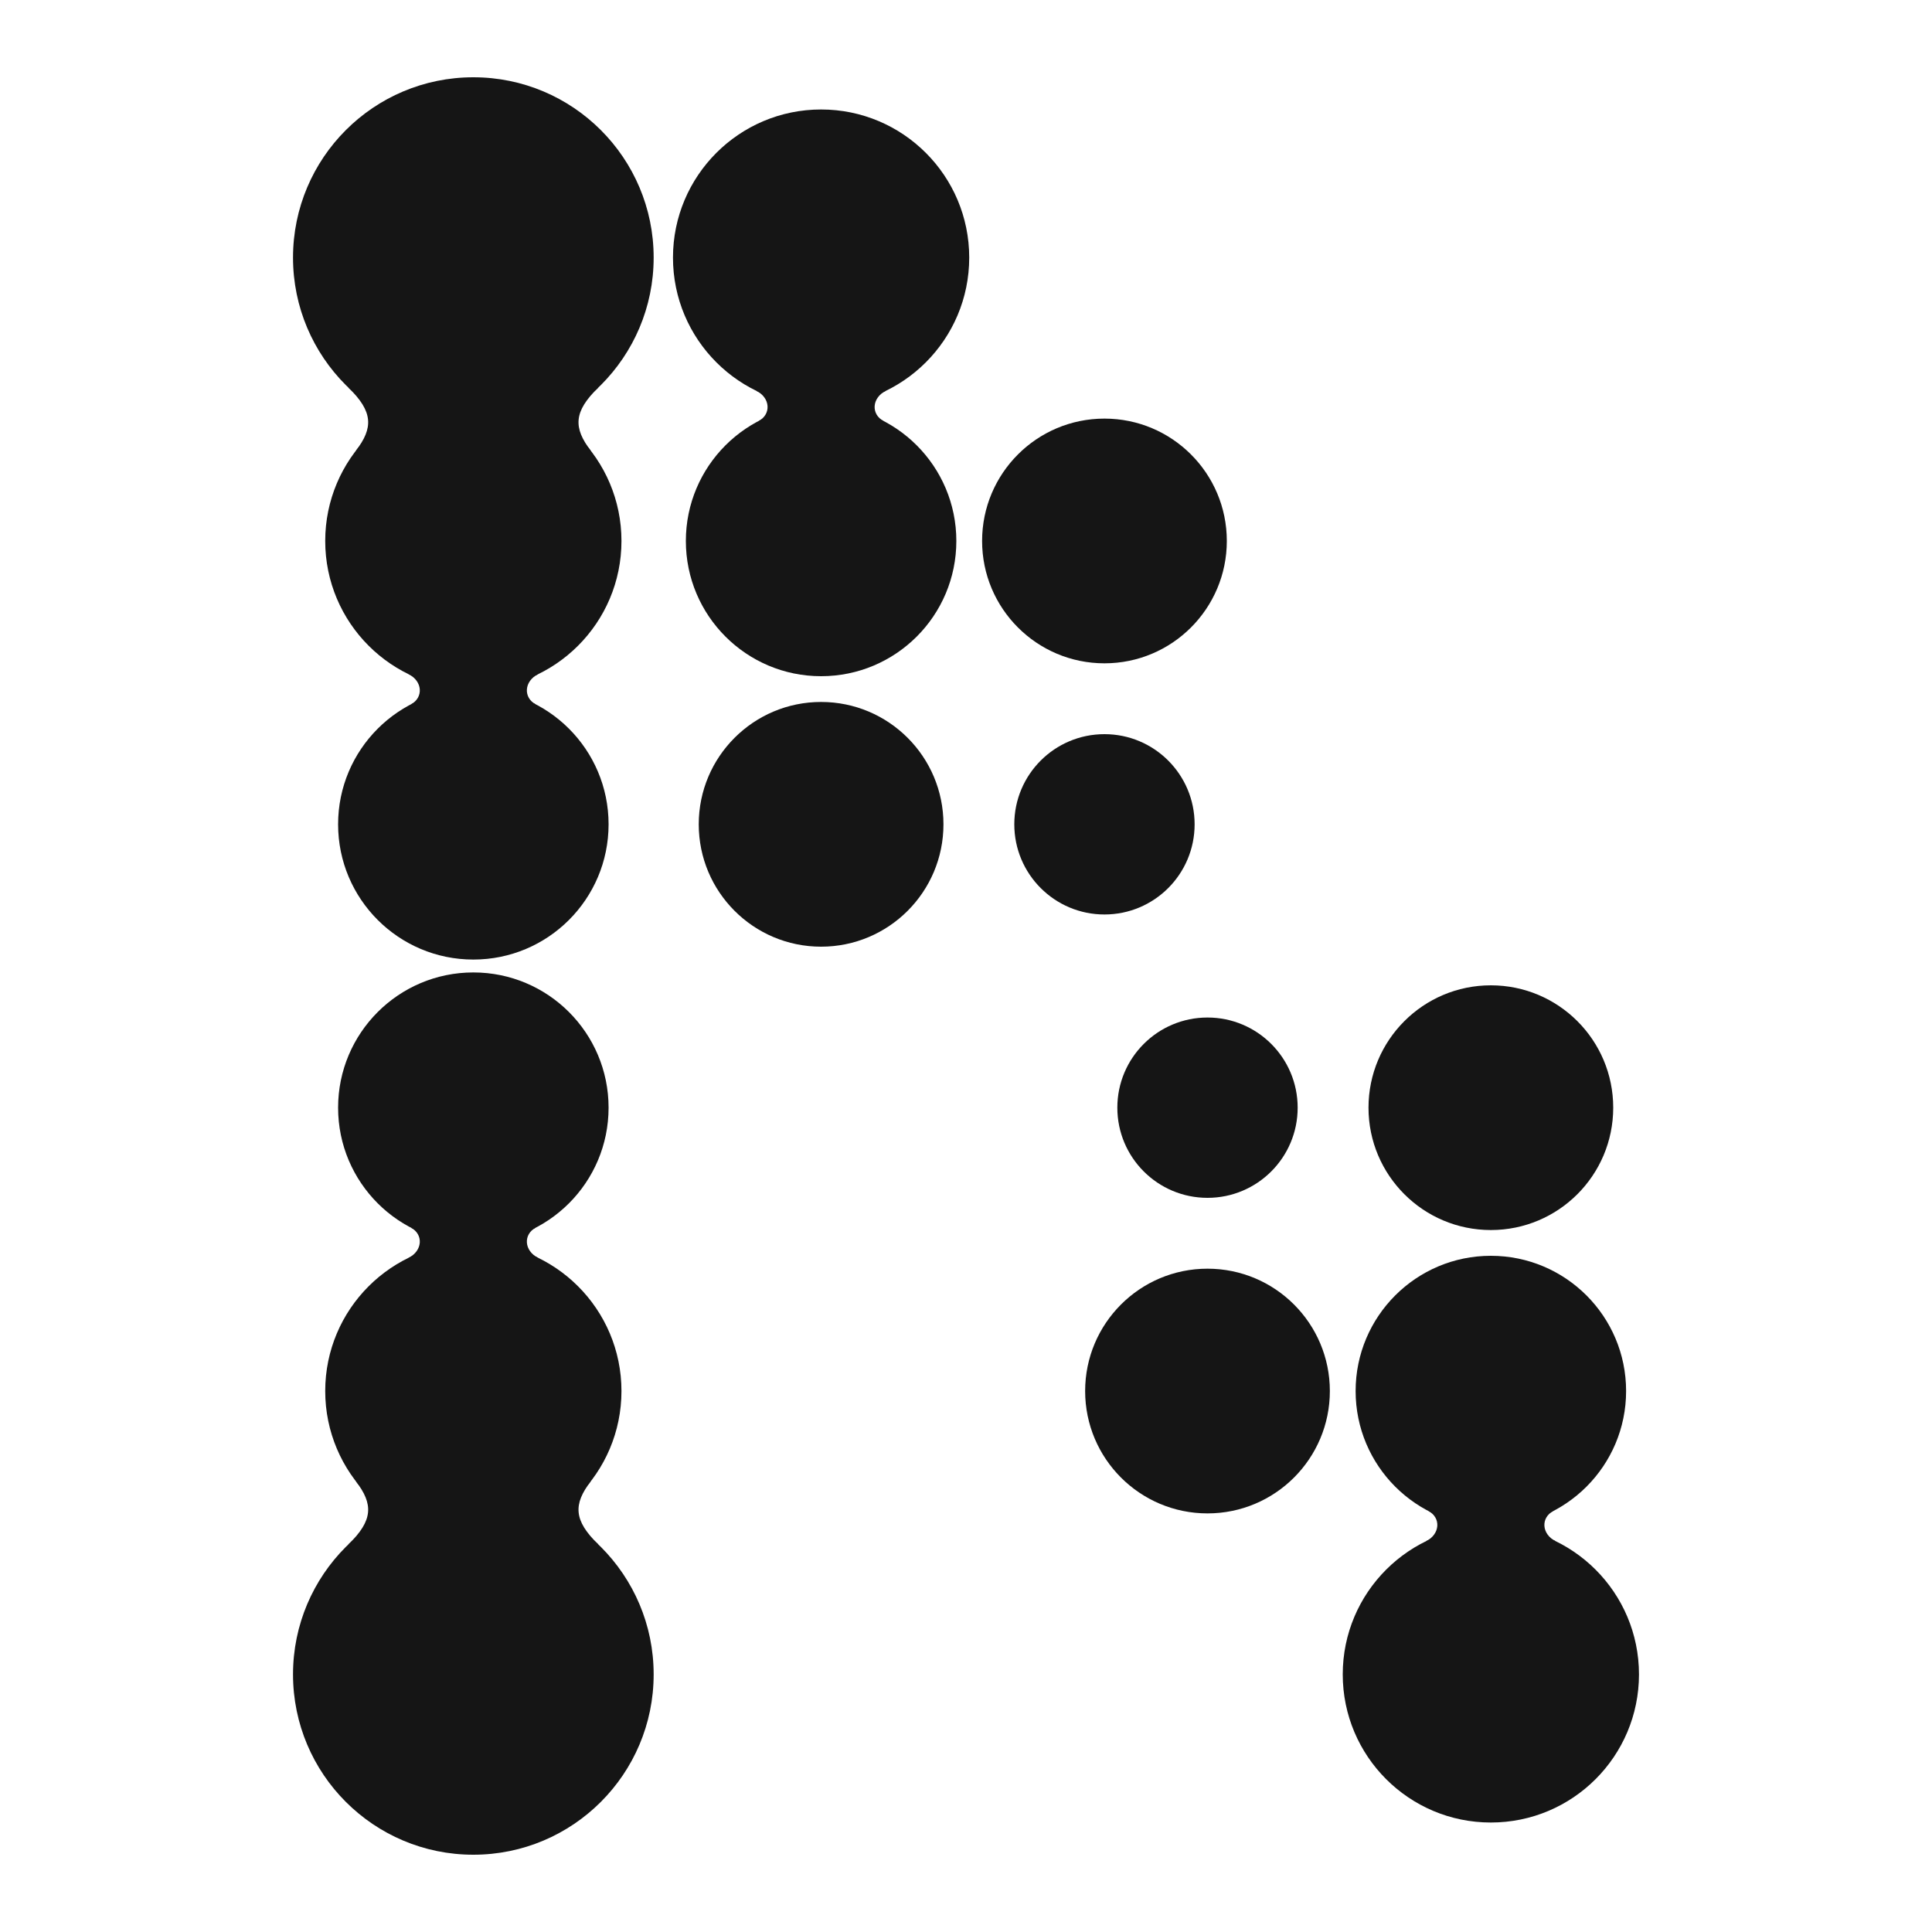
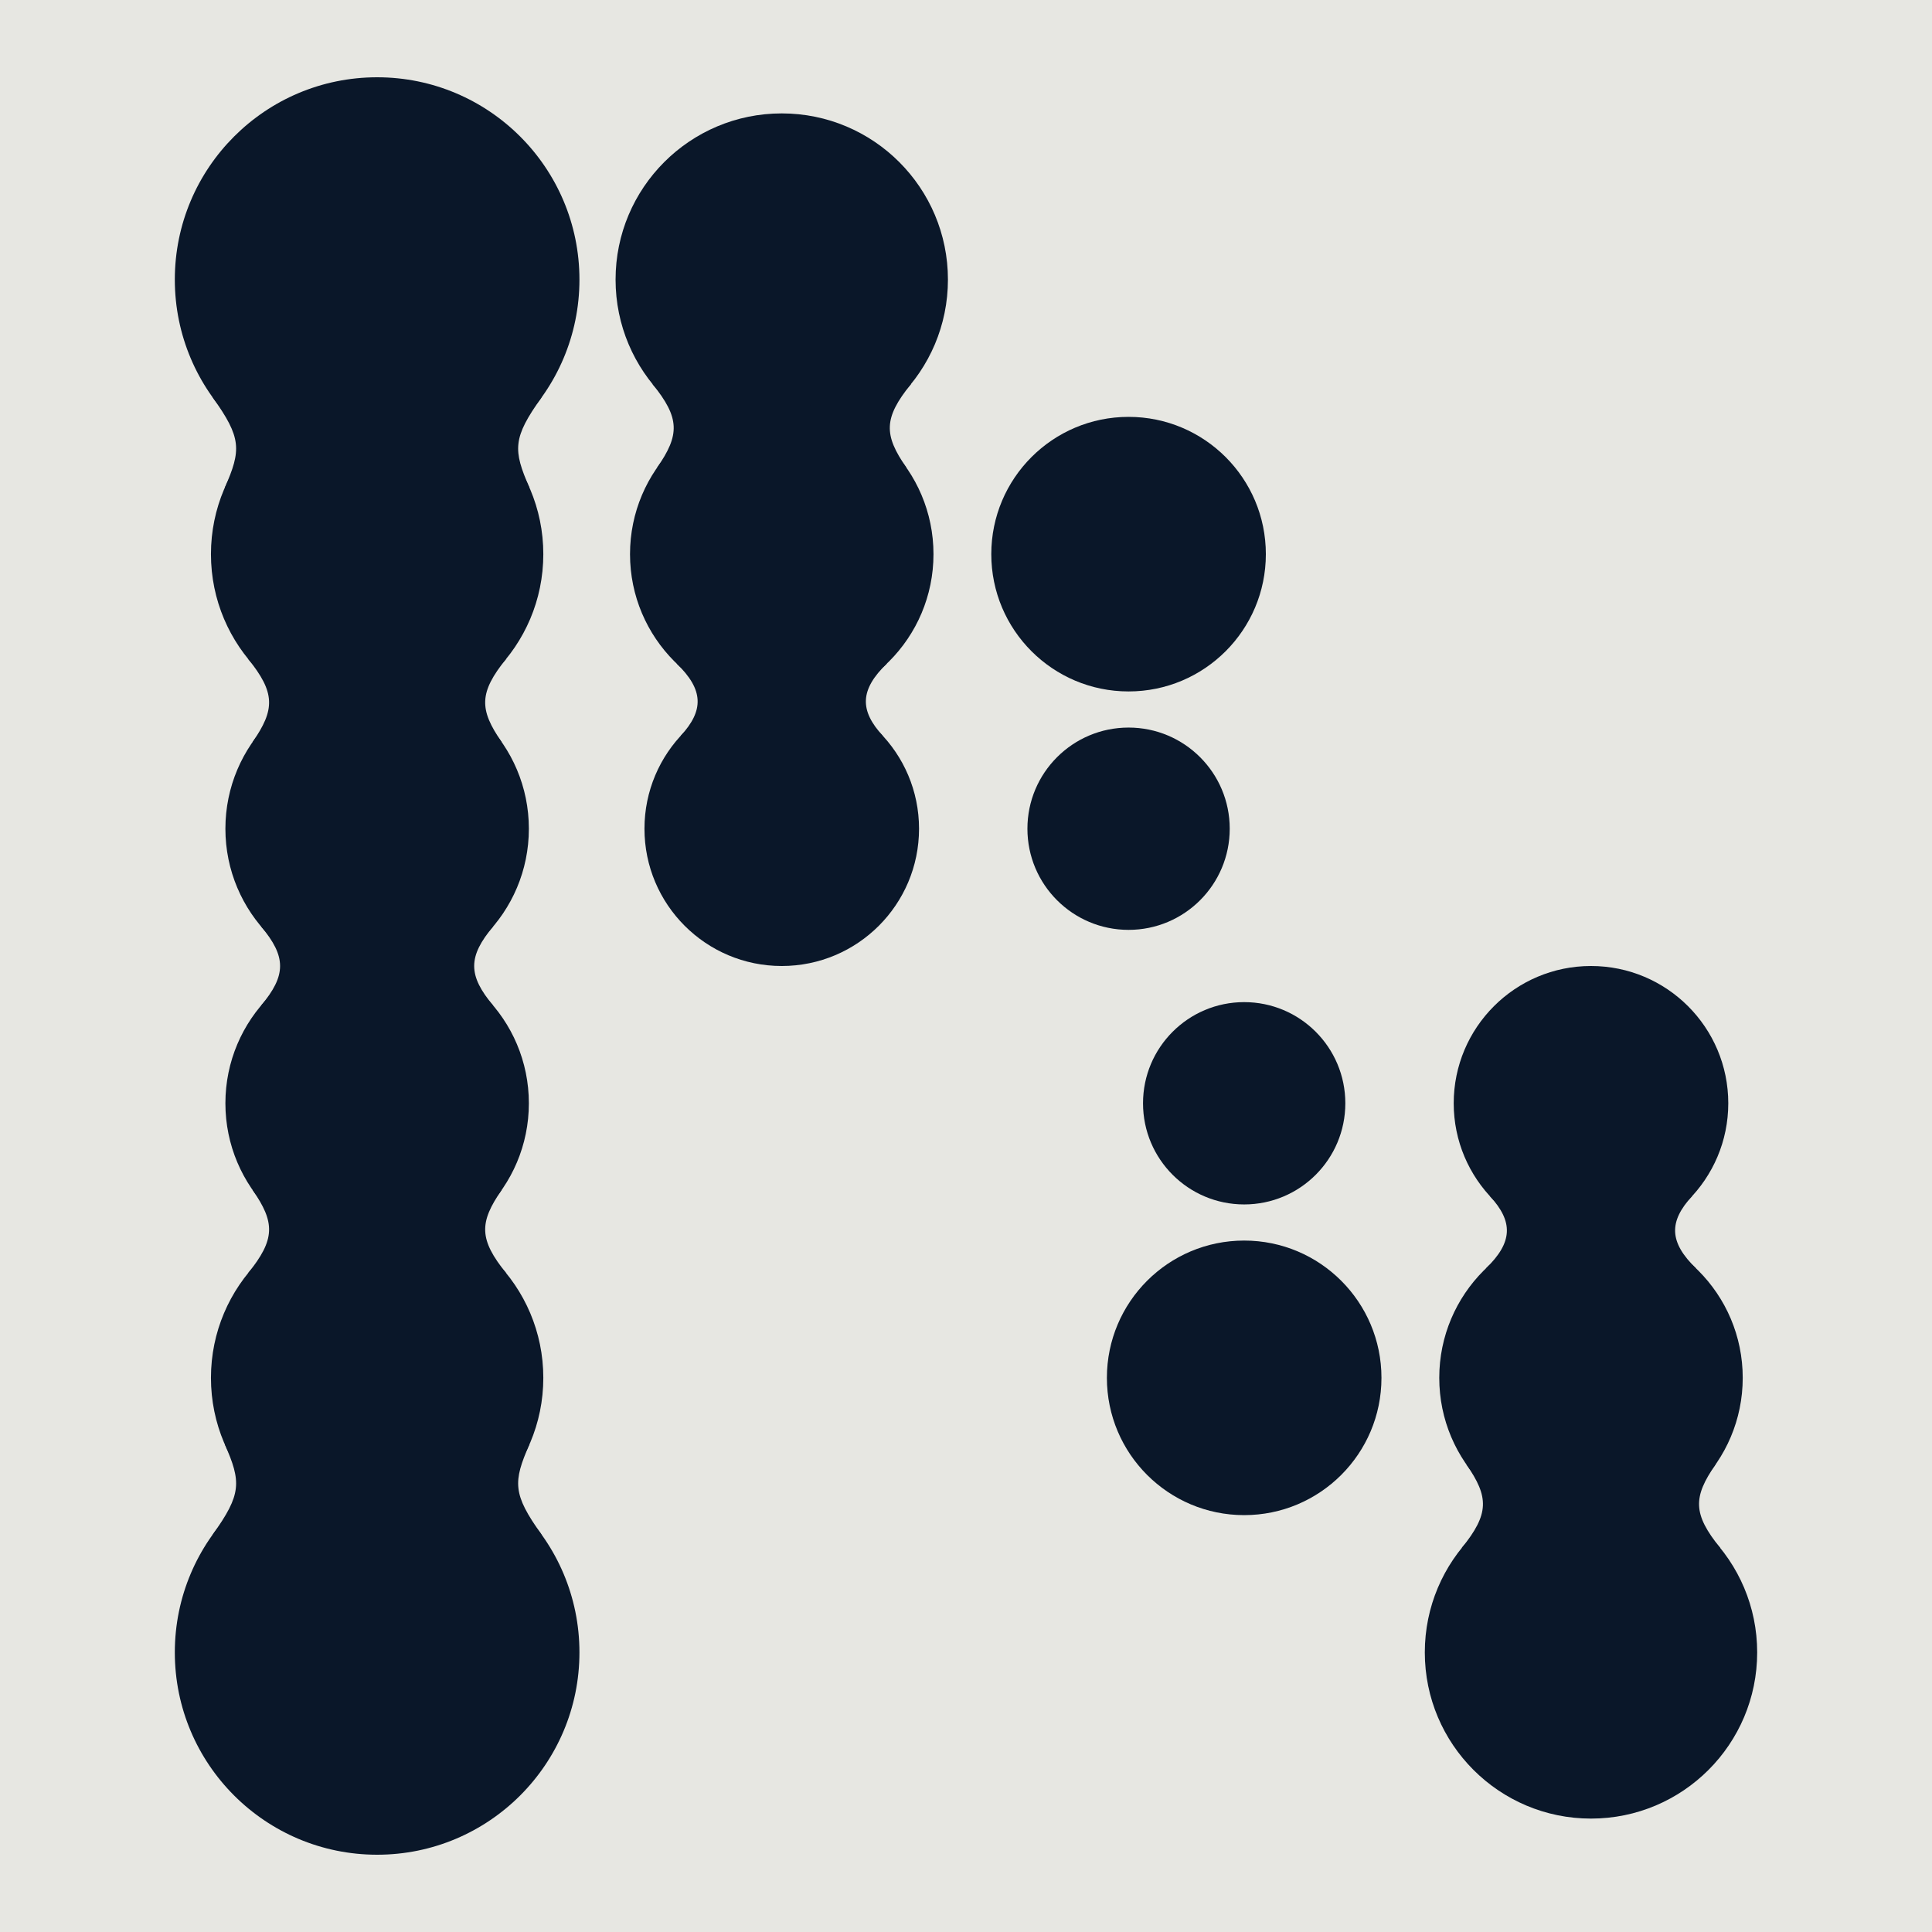
<svg xmlns="http://www.w3.org/2000/svg" width="1024" height="1024" viewBox="0 0 1024 1024">
-   <rect width="1024" height="1024" fill="#ffffff" />
-   <g fill="#151515" transform="translate(250.88 136.5333) scale(13.65333)">
-     <path d="M-4.859,5.039 C-3.88,5.983 -3.881,6.612 -4.561,7.499 L4.561,7.499 C3.881,6.612 3.88,5.983 4.859,5.039 Z" />
-     <path d="M10.979,5.168 C11.534,5.439 11.571,6.085 11.072,6.345 L15.928,6.345 C15.429,6.085 15.466,5.439 16.021,5.168 Z" />
-     <path d="M-2.521,16.168 C-1.966,16.439 -1.929,17.085 -2.428,17.345 L2.428,17.345 C1.929,17.085 1.966,16.439 2.521,16.168 Z" />
-     <path d="M-2.428,37.655 C-1.929,37.915 -1.966,38.561 -2.521,38.832 L2.521,38.832 C1.966,38.561 1.929,37.915 2.428,37.655 Z" />
-     <path d="M-4.561,47.501 C-3.881,48.388 -3.88,49.017 -4.859,49.961 L4.859,49.961 C3.88,49.017 3.881,48.388 4.561,47.501 Z" />
-     <path d="M37.072,48.655 C37.571,48.915 37.534,49.561 36.979,49.832 L42.021,49.832 C41.466,49.561 41.429,48.915 41.928,48.655 Z" />
+   <rect width="1024" height="1024" fill="#e7e7e2" />
+   <g fill="#0a1729" transform="translate(199.8881 148.1886) scale(15.31837)">
+     <path d="M-5.691,4.075 C-4.683,5.483 -4.701,5.897 -5.27,7.2 L5.27,7.2 C4.701,5.897 4.683,5.483 5.691,4.075 Z" />
+     <path d="M9.529,3.615 C10.48,4.792 10.475,5.371 9.687,6.506 L18.313,6.506 C17.525,5.371 17.52,4.792 18.471,3.615 Z" />
+     <path d="M-4.471,13.115 C-3.52,14.292 -3.525,14.871 -4.313,16.006 L4.313,16.006 C3.525,14.871 3.52,14.292 4.471,13.115 Z" />
+     <path d="M10.357,13.28 C11.306,14.195 11.31,14.908 10.503,15.786 L17.497,15.786 C16.69,14.908 16.694,14.195 17.643,13.28 Z" />
+     <path d="M-4.021,22.375 C-3.137,23.428 -3.137,24.072 -4.021,25.125 L4.021,25.125 C3.137,24.072 3.137,23.428 4.021,22.375 Z" />
+     <path d="M-4.313,31.494 C-3.525,32.629 -3.52,33.208 -4.471,34.385 L4.471,34.385 C3.52,33.208 3.525,32.629 4.313,31.494 Z" />
+     <path d="M38.503,31.714 C39.31,32.592 39.306,33.305 38.357,34.22 L45.643,34.22 C44.694,33.305 44.69,32.592 45.497,31.714 Z" />
+     <path d="M-5.27,40.3 C-4.701,41.603 -4.683,42.017 -5.691,43.425 L5.691,43.425 C4.683,42.017 4.701,41.603 5.27,40.3 Z" />
+     <path d="M37.687,40.994 C38.475,42.129 38.48,42.708 37.529,43.885 L46.471,43.885 C45.52,42.708 45.525,42.129 46.313,40.994 Z" />
    <circle cx="0" cy="0" r="7" />
-     <circle cx="13.5" cy="0" r="5.75" />
-     <circle cx="0" cy="11" r="5.75" />
-     <circle cx="13.5" cy="11" r="5.25" />
-     <circle cx="24.5" cy="11" r="4.75" />
-     <circle cx="0" cy="22" r="5.25" />
-     <circle cx="13.5" cy="22" r="4.75" />
-     <circle cx="24.5" cy="22" r="3.5" />
-     <circle cx="0" cy="33" r="5.25" />
-     <circle cx="28.5" cy="33" r="3.5" />
-     <circle cx="39.5" cy="33" r="4.75" />
-     <circle cx="0" cy="44" r="5.75" />
-     <circle cx="28.5" cy="44" r="4.75" />
-     <circle cx="39.5" cy="44" r="5.25" />
-     <circle cx="0" cy="55" r="7" />
-     <circle cx="39.5" cy="55" r="5.75" />
+     <circle cx="14" cy="0" r="5.75" />
+     <circle cx="0" cy="9.5" r="5.75" />
+     <circle cx="14" cy="9.5" r="5.25" />
+     <circle cx="26" cy="9.5" r="4.75" />
+     <circle cx="0" cy="19" r="5.25" />
+     <circle cx="14" cy="19" r="4.75" />
+     <circle cx="26" cy="19" r="3.5" />
+     <circle cx="0" cy="28.5" r="5.25" />
+     <circle cx="30" cy="28.5" r="3.5" />
+     <circle cx="42" cy="28.5" r="4.75" />
+     <circle cx="0" cy="38" r="5.75" />
+     <circle cx="30" cy="38" r="4.75" />
+     <circle cx="42" cy="38" r="5.25" />
+     <circle cx="0" cy="47.5" r="7" />
+     <circle cx="42" cy="47.5" r="5.75" />
  </g>
</svg>
